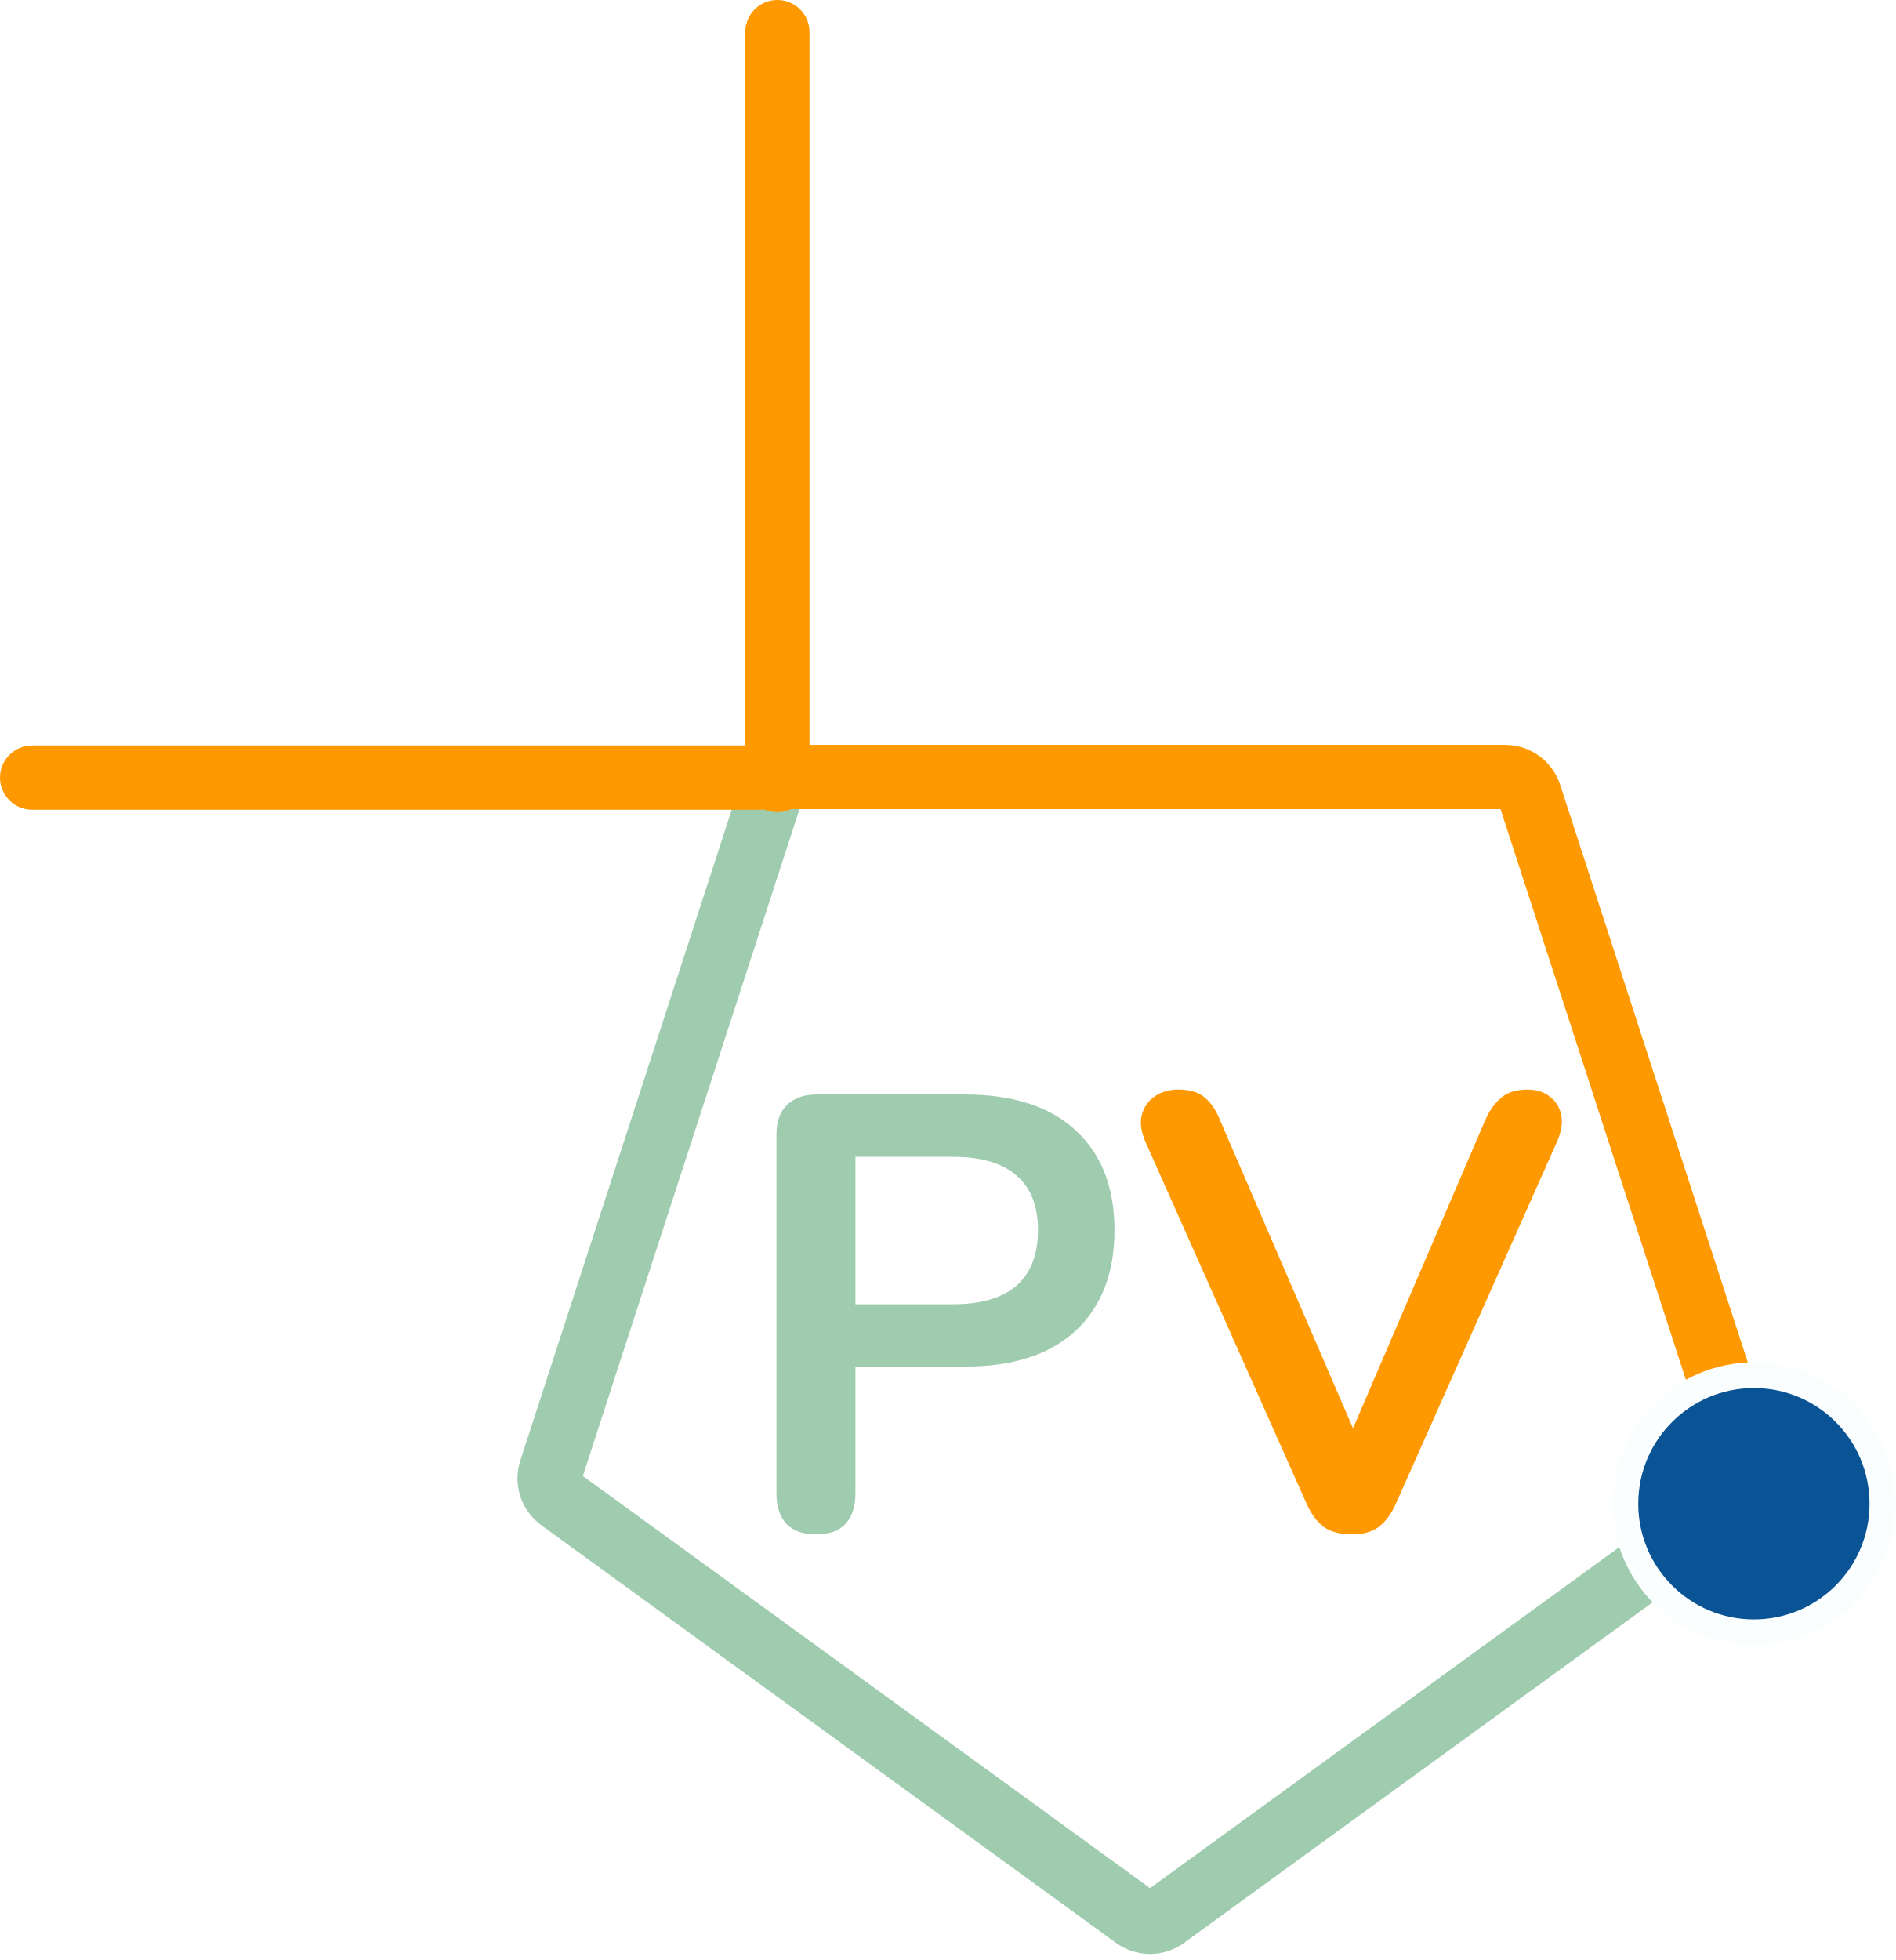
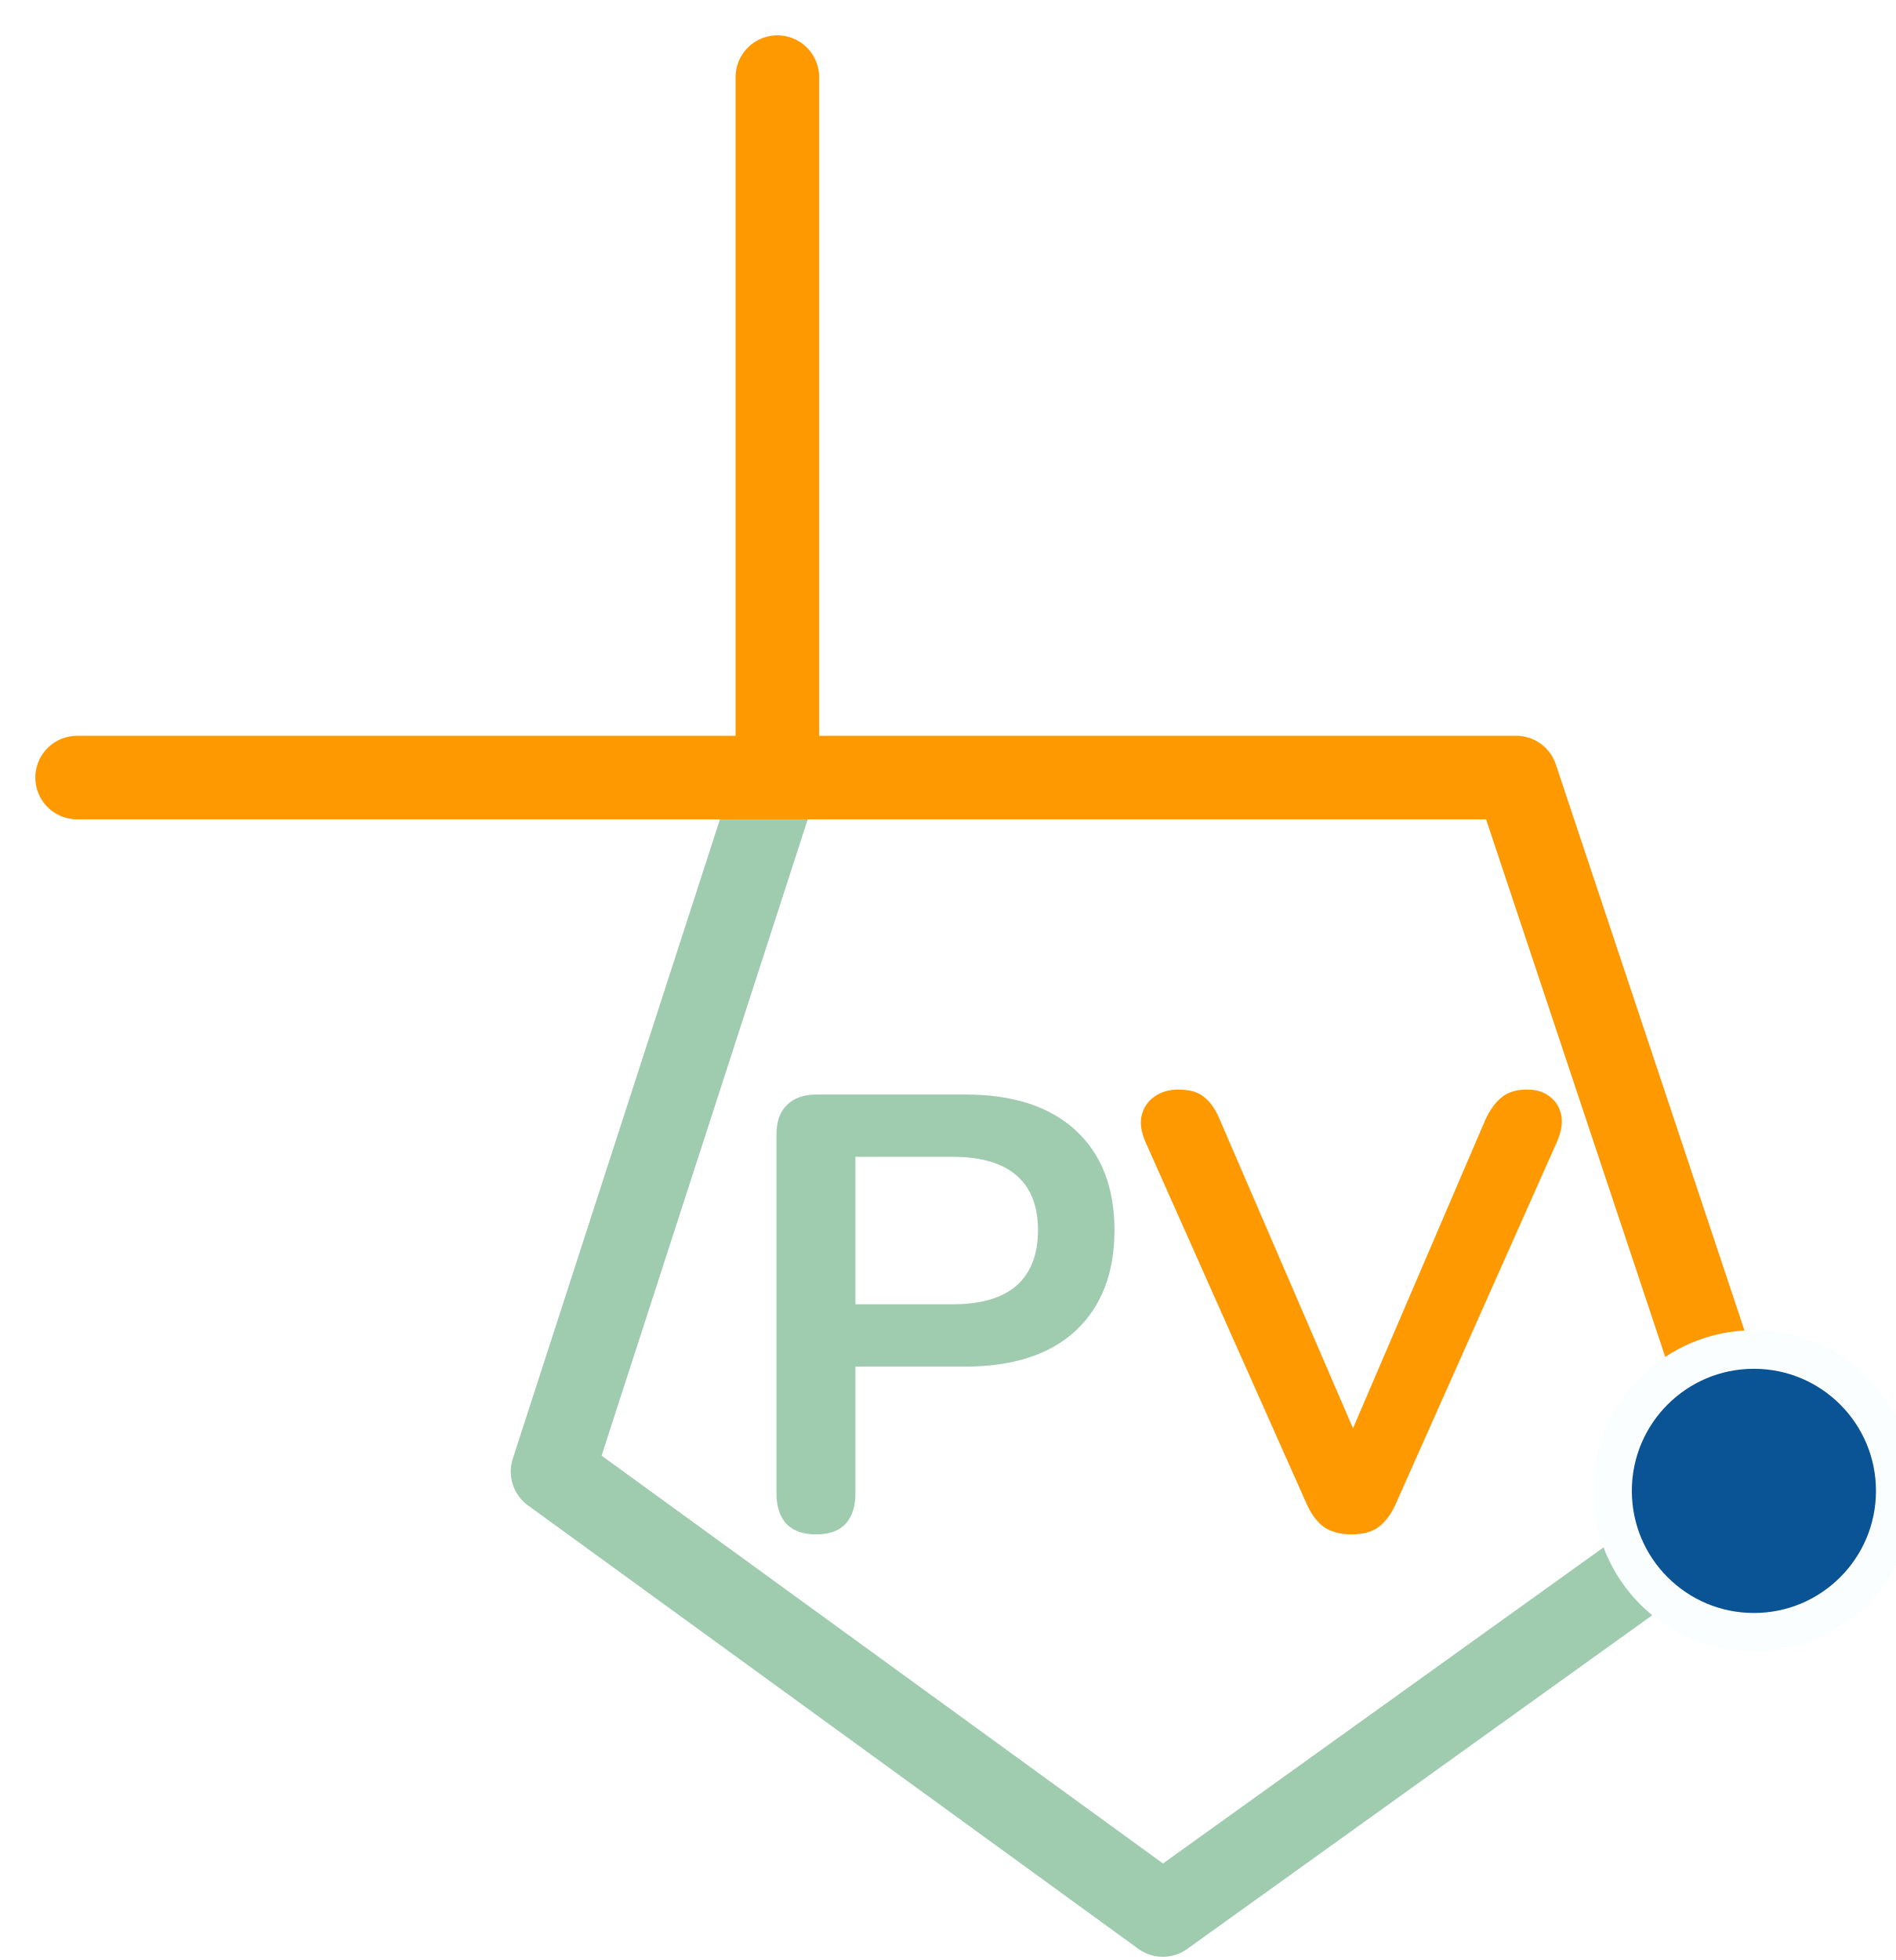
<svg xmlns="http://www.w3.org/2000/svg" width="295" height="305" viewBox="0 0 295 305" fill="none">
-   <path d="M120.809 120.907L85.743 228.829C85.208 230.477 85.794 232.282 87.197 233.301L176.649 298.292C178.051 299.31 179.949 299.31 181.351 298.292L273.155 231.593" stroke="#9FCBAF" stroke-width="10" />
-   <path d="M120.809 120.907L234.285 120.907C236.017 120.907 237.553 122.023 238.089 123.671L273.155 231.593" stroke="#FF9901" stroke-width="10" stroke-linecap="round" />
-   <path d="M5 116C2.239 116 0 118.239 0 121C0 123.761 2.239 126 5 126L5 116ZM5 126L121.382 126L121.382 116L5 116L5 126Z" fill="#FF9901" />
-   <path d="M121 5L121 121.381" stroke="#FF9901" stroke-width="10" stroke-linecap="round" stroke-linejoin="round" />
+   <g fill="none" stroke-width="13" stroke-linecap="round" stroke-linejoin="round">
+     <path d="M121 121 L86 229 L181 298 L273 232" stroke="#9FCBAF" />
+     <path d="M121 121 L236 121 L273 232" stroke="#FF9901" />
+     <path d="M121 121 L121 12" stroke="#FF9901" />
+     <path d="M121 121 L12 121" stroke="#FF9901" />
+   </g>
  <path d="M127.005 238.768C125.021 238.768 123.485 238.224 122.397 237.136C121.373 235.984 120.861 234.416 120.861 232.432V176.56C120.861 174.512 121.405 172.976 122.493 171.952C123.581 170.864 125.117 170.32 127.101 170.32H150.237C157.661 170.32 163.389 172.176 167.421 175.888C171.453 179.6 173.469 184.784 173.469 191.44C173.469 198.096 171.453 203.312 167.421 207.088C163.389 210.8 157.661 212.656 150.237 212.656H133.149V232.432C133.149 234.416 132.637 235.984 131.613 237.136C130.589 238.224 129.053 238.768 127.005 238.768ZM133.149 202.96H148.317C152.669 202.96 155.965 202 158.205 200.08C160.445 198.096 161.565 195.216 161.565 191.44C161.565 187.664 160.445 184.816 158.205 182.896C155.965 180.976 152.669 180.016 148.317 180.016H133.149V202.96Z" fill="#9FCBAF" />
  <path d="M210.366 238.768C208.638 238.768 207.198 238.384 206.046 237.616C204.958 236.784 204.062 235.568 203.358 233.968L178.302 177.712C177.598 176.112 177.406 174.704 177.726 173.488C178.046 172.272 178.718 171.312 179.742 170.608C180.766 169.904 181.982 169.552 183.39 169.552C185.246 169.552 186.622 169.968 187.518 170.8C188.478 171.568 189.278 172.752 189.918 174.352L212.67 227.056H208.542L231.198 174.256C231.902 172.72 232.734 171.568 233.694 170.8C234.654 169.968 235.998 169.552 237.726 169.552C239.134 169.552 240.286 169.904 241.182 170.608C242.142 171.312 242.75 172.272 243.006 173.488C243.262 174.704 243.038 176.112 242.334 177.712L217.278 233.968C216.574 235.568 215.678 236.784 214.59 237.616C213.566 238.384 212.158 238.768 210.366 238.768Z" fill="#FF9901" />
-   <circle cx="273" cy="234" r="20" fill="#0A5394" stroke="#FBFEFF" stroke-width="4" />
+   <circle cx="273" cy="232" r="22" fill="#0A5394" stroke="#FBFEFF" stroke-width="6" />
</svg>
